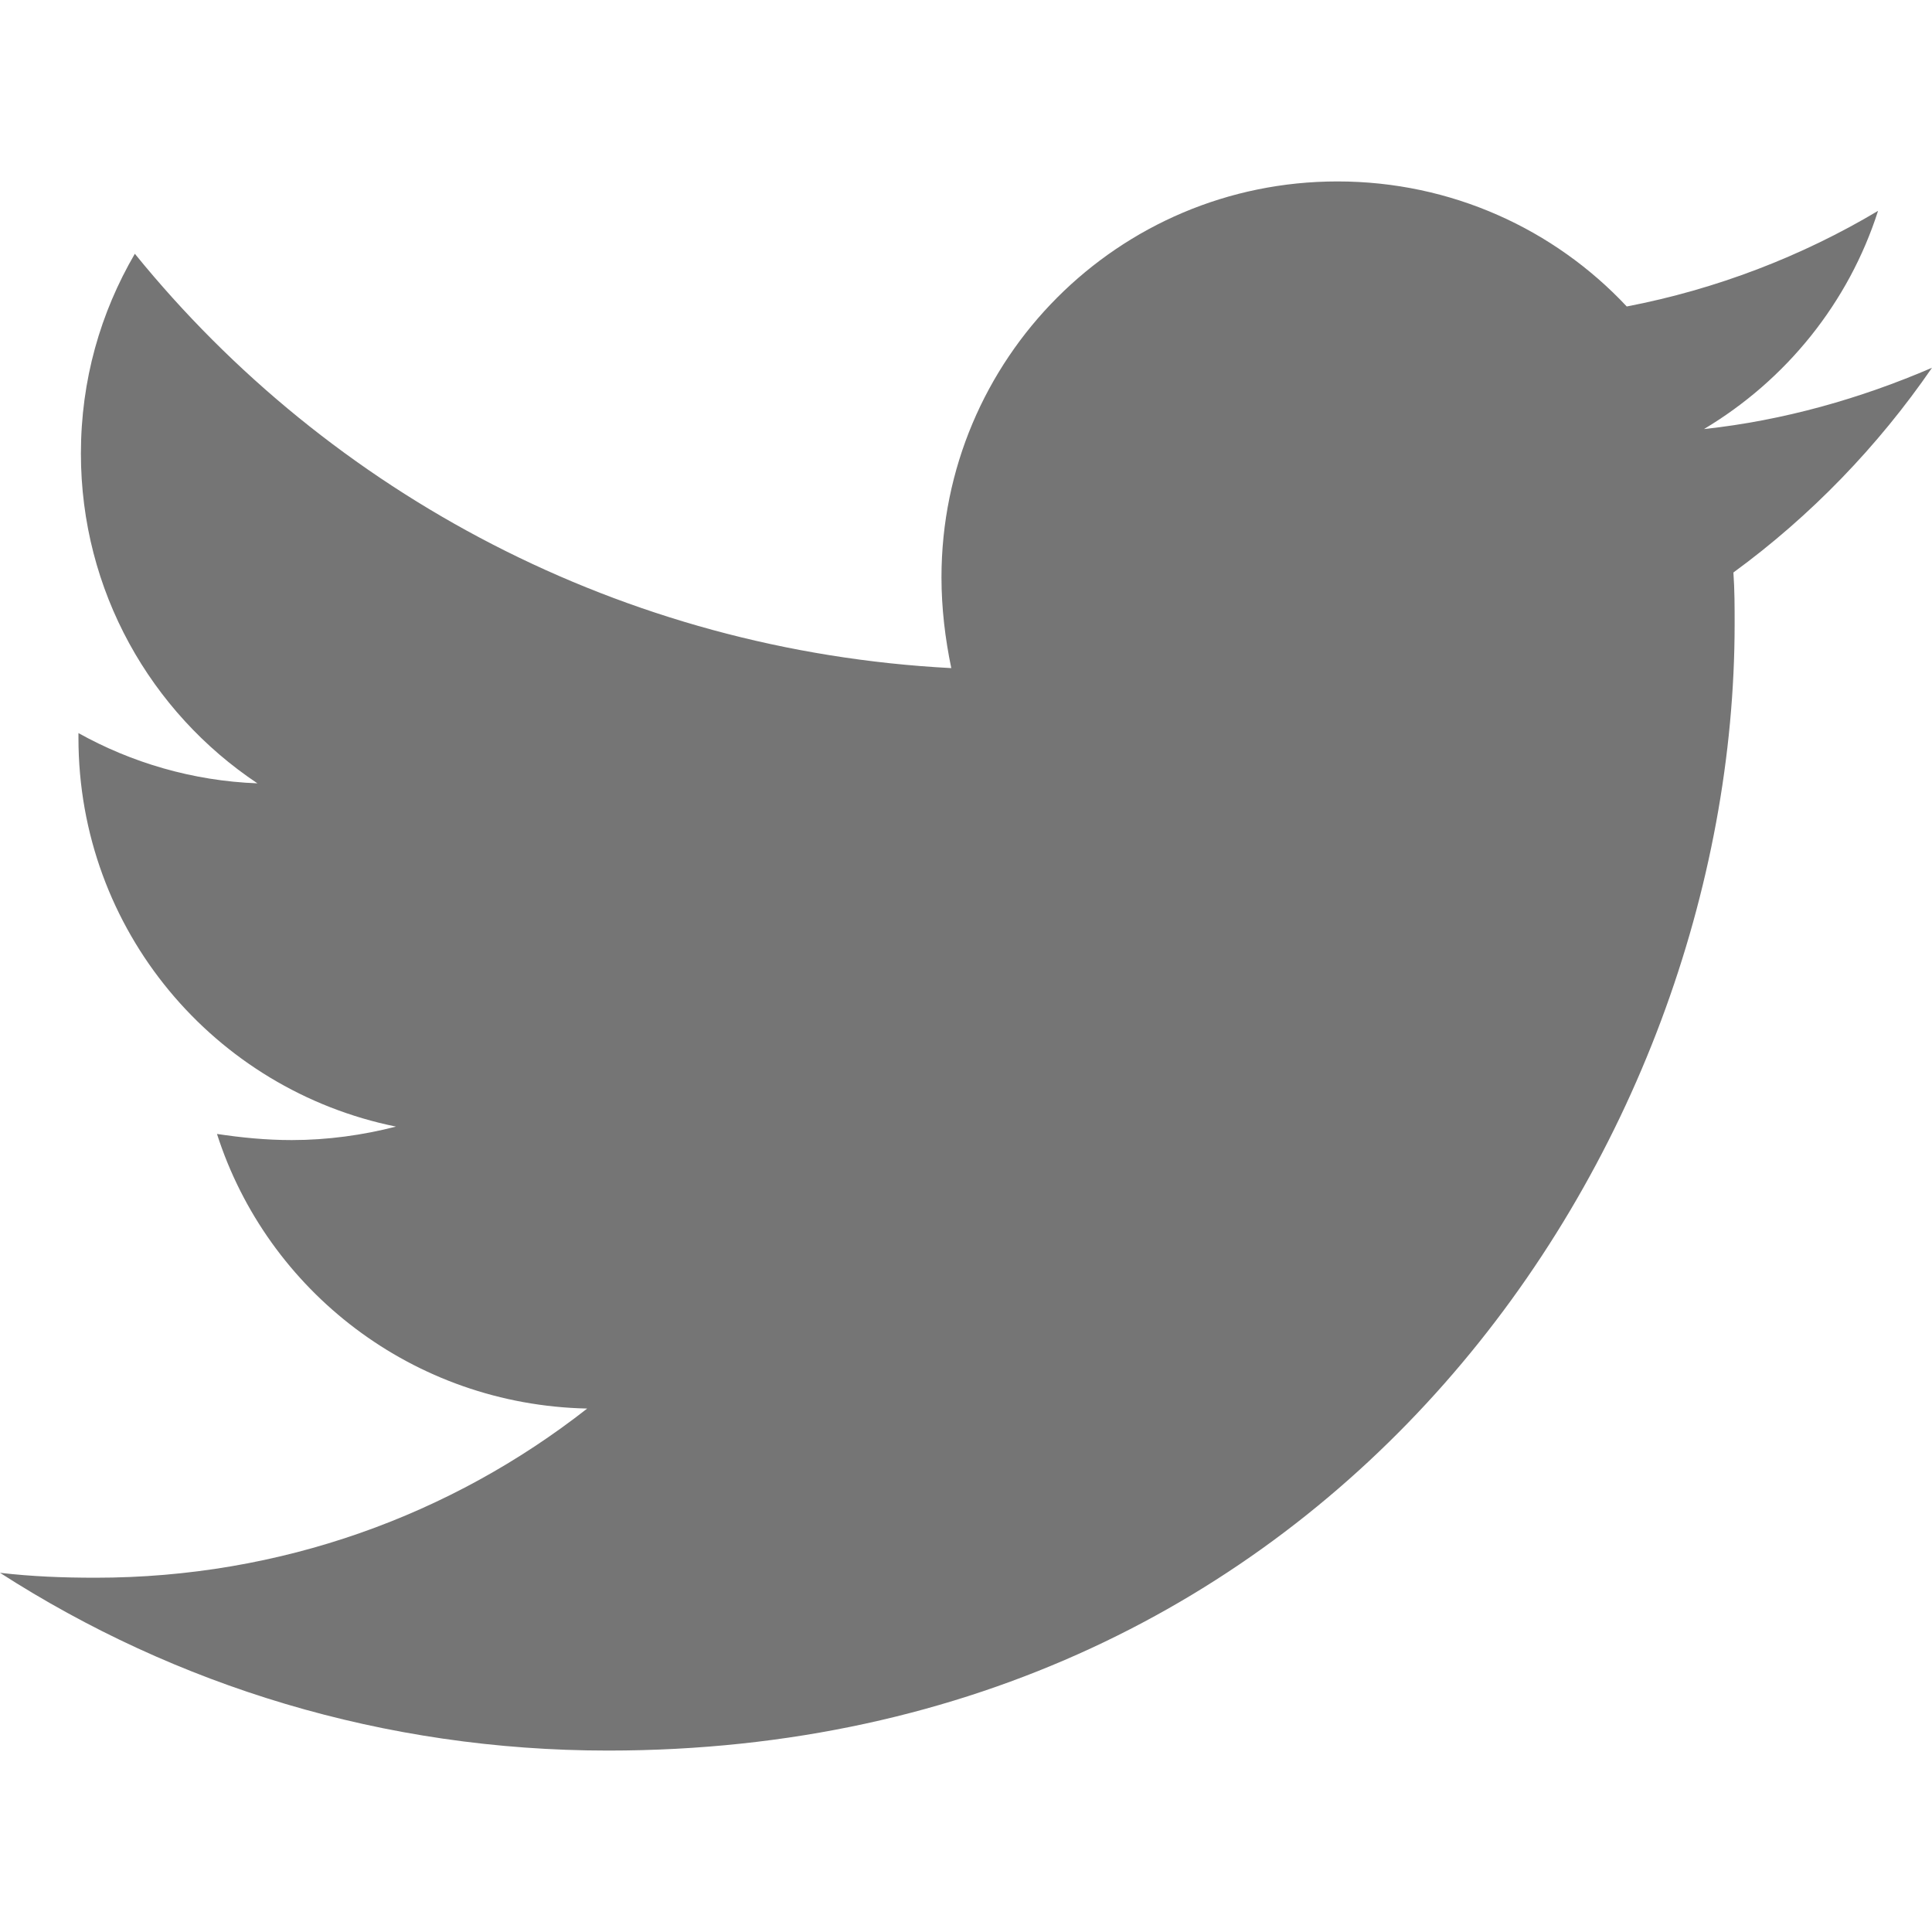
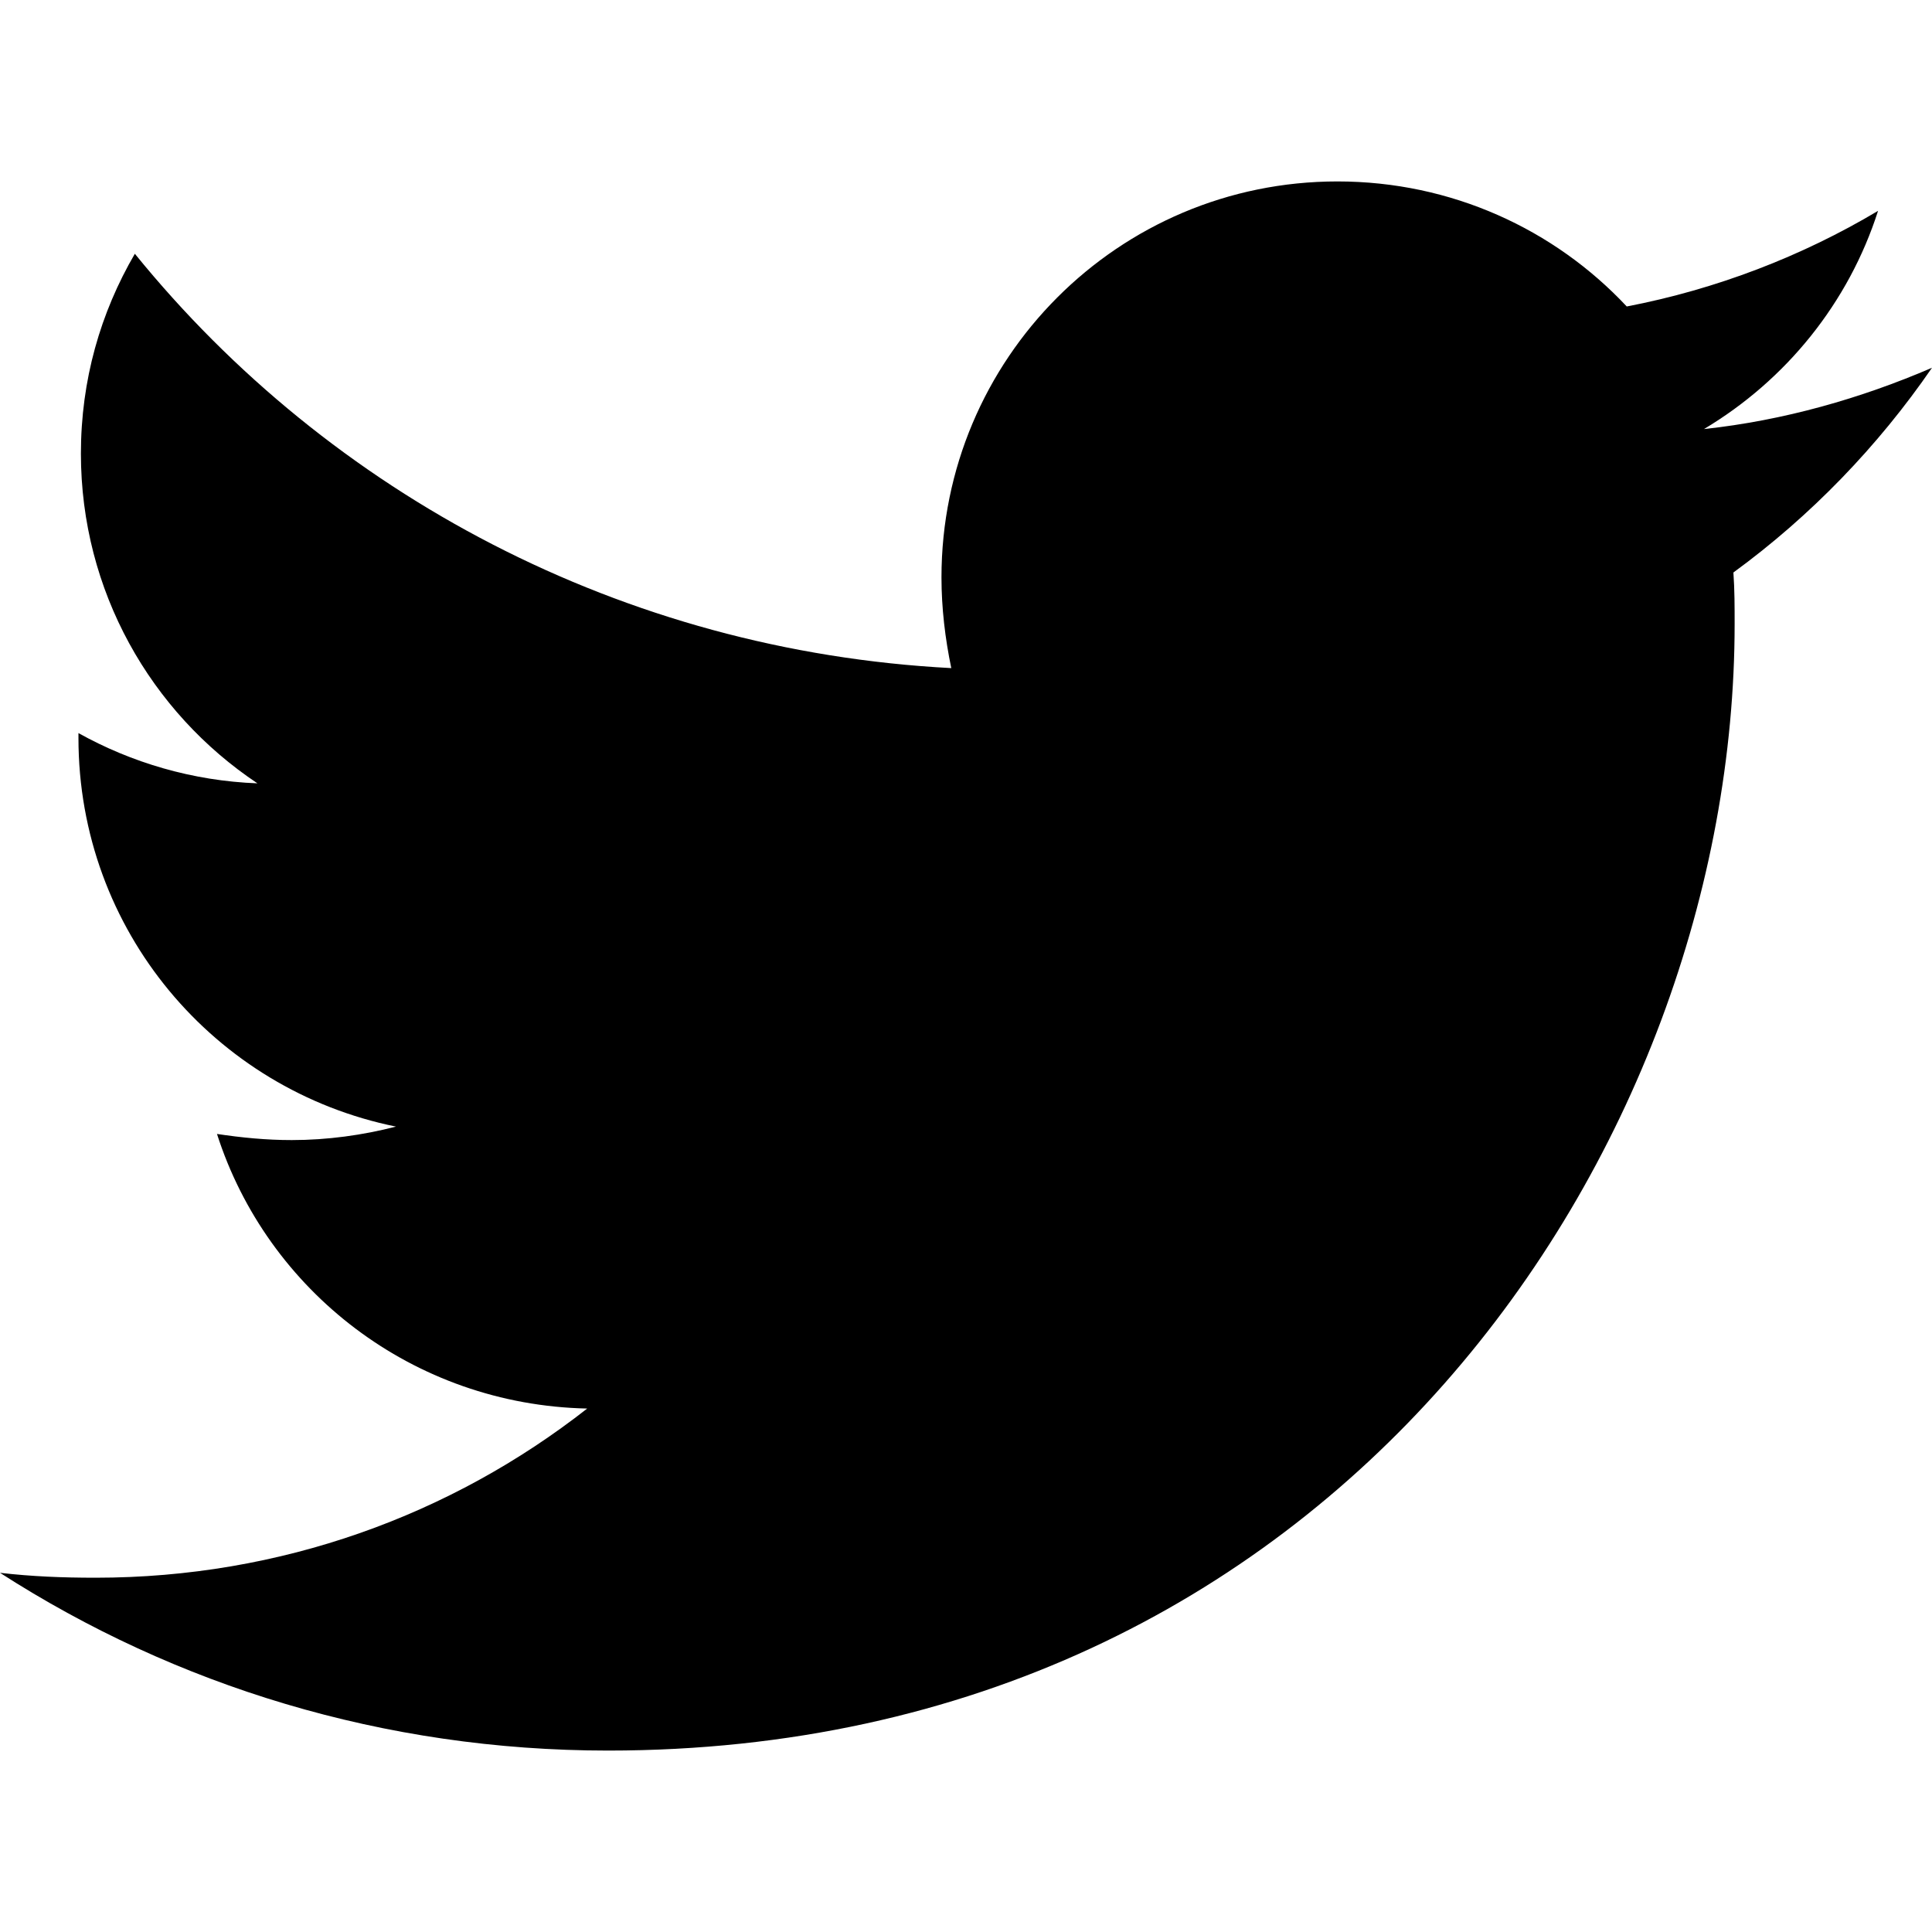
- <svg xmlns="http://www.w3.org/2000/svg" stroke="currentColor" fill="#757575" stroke-width="0" viewBox="0 0 512 512" height="1em" width="1em">
+ <svg xmlns="http://www.w3.org/2000/svg" stroke="currentColor" fill="currentColor" stroke-width="0" viewBox="0 0 512 512" height="1em" width="1em">
  <path d="M459.37 151.716c.325 4.548.325 9.097.325 13.645 0 138.72-105.583 298.558-298.558 298.558-59.452 0-114.68-17.219-161.137-47.106 8.447.974 16.568 1.299 25.34 1.299 49.055 0 94.213-16.568 130.274-44.832-46.132-.975-84.792-31.188-98.112-72.772 6.498.974 12.995 1.624 19.818 1.624 9.421 0 18.843-1.3 27.614-3.573-48.081-9.747-84.143-51.98-84.143-102.985v-1.299c13.969 7.797 30.214 12.67 47.431 13.319-28.264-18.843-46.781-51.005-46.781-87.391 0-19.492 5.197-37.36 14.294-52.954 51.655 63.675 129.3 105.258 216.365 109.807-1.624-7.797-2.599-15.918-2.599-24.04 0-57.828 46.782-104.934 104.934-104.934 30.213 0 57.502 12.67 76.67 33.137 23.715-4.548 46.456-13.32 66.599-25.34-7.798 24.366-24.366 44.833-46.132 57.827 21.117-2.273 41.584-8.122 60.426-16.243-14.292 20.791-32.161 39.308-52.628 54.253z" />
</svg>
